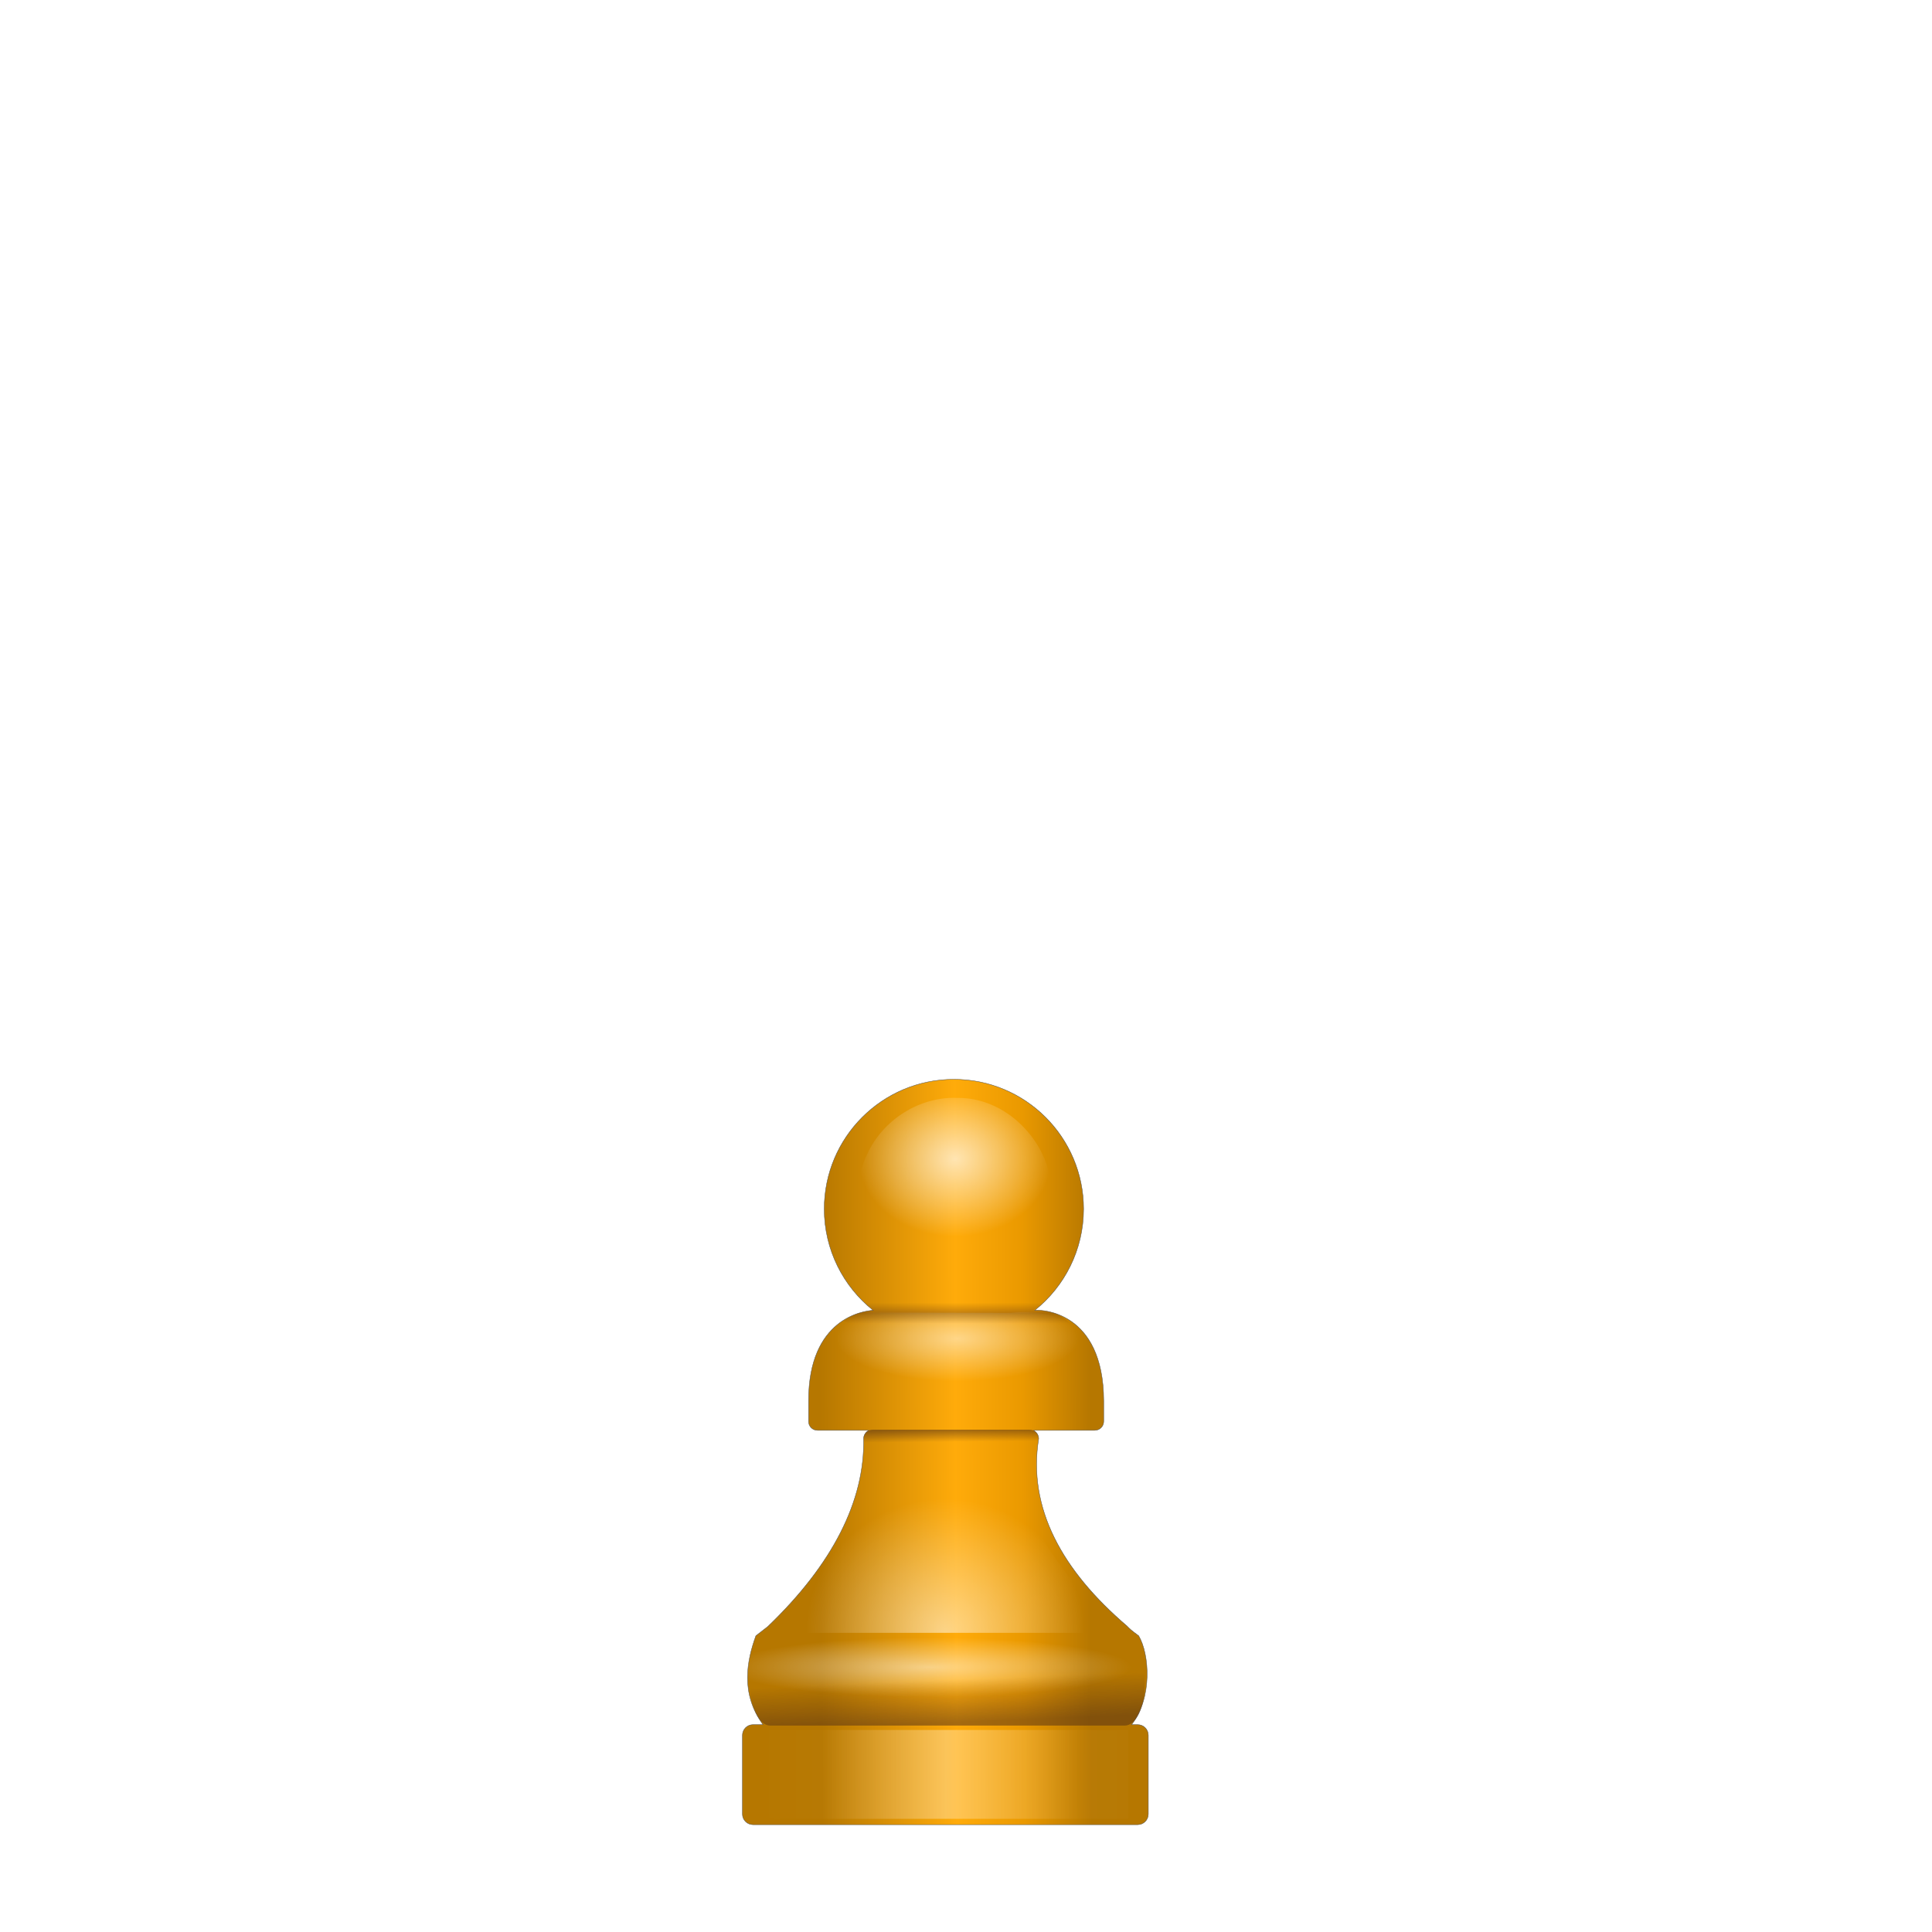
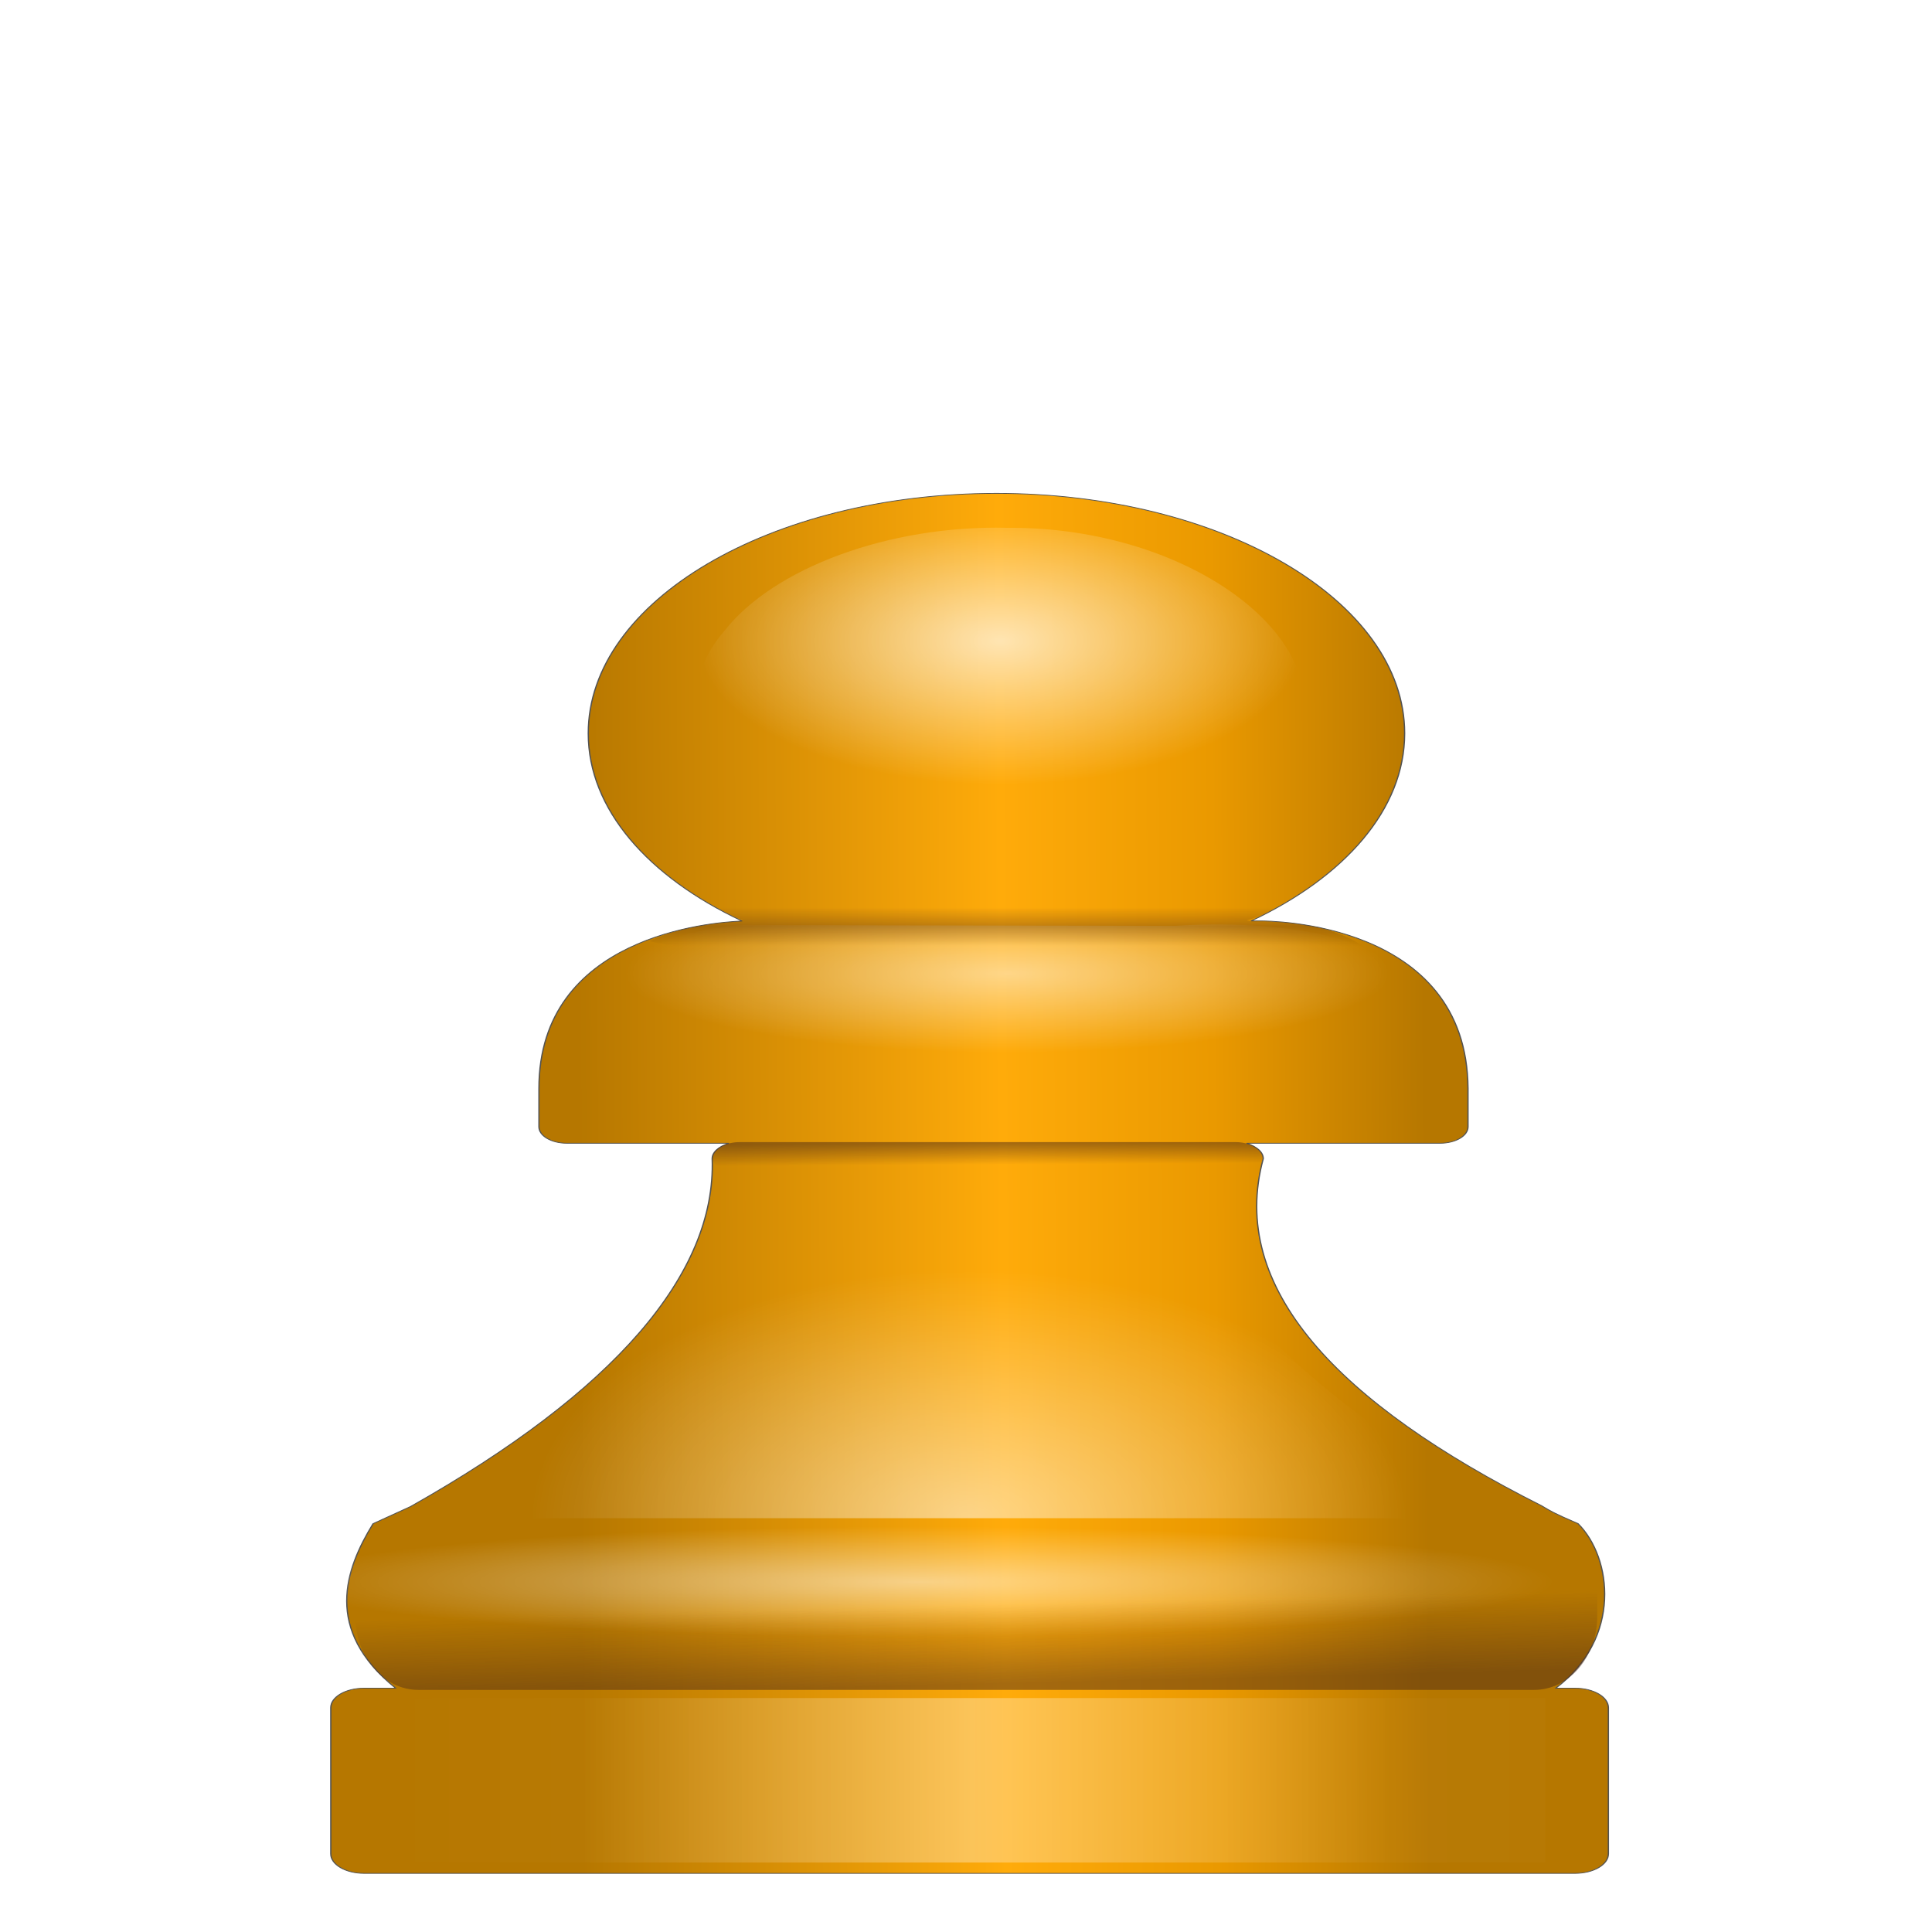
- <svg xmlns="http://www.w3.org/2000/svg" xmlns:xlink="http://www.w3.org/1999/xlink" version="1.0" width="45" height="45" id="svg3128">
+ <svg xmlns="http://www.w3.org/2000/svg" xmlns:xlink="http://www.w3.org/1999/xlink" version="1.0" width="35" height="35" id="svg3128">
  <defs id="defs3130">
    <linearGradient x1="-737.646" y1="-768.342" x2="-738.576" y2="-791.406" id="linearGradient5774" xlink:href="#linearGradient3525" gradientUnits="userSpaceOnUse" gradientTransform="matrix(1.142697,0,0,1,-508.0527,363.4624)" />
    <linearGradient x1="-737.646" y1="-768.342" x2="-738.576" y2="-791.406" id="linearGradient5777" xlink:href="#linearGradient3525" gradientUnits="userSpaceOnUse" gradientTransform="matrix(0.6886512,0,0,0.9360741,-838.8327,23.99669)" />
    <linearGradient x1="-737.646" y1="-768.342" x2="-738.576" y2="-791.406" id="linearGradient5780" xlink:href="#linearGradient3525" gradientUnits="userSpaceOnUse" gradientTransform="matrix(0.8234873,0,0,0.9627099,-739.5158,84.0206)" />
    <linearGradient x1="-443.979" y1="-730.861" x2="-443.979" y2="-711.887" id="linearGradient5783" xlink:href="#linearGradient5680" gradientUnits="userSpaceOnUse" gradientTransform="translate(-908.5234,-207.2751)" spreadMethod="pad" />
    <linearGradient x1="-737.646" y1="-768.342" x2="-738.576" y2="-791.406" id="linearGradient5786" xlink:href="#linearGradient3525" gradientUnits="userSpaceOnUse" gradientTransform="translate(-610.931,160.5527)" />
    <radialGradient cx="152.898" cy="886.255" r="66.244" fx="152.898" fy="886.255" id="radialGradient5789" xlink:href="#linearGradient4228" gradientUnits="userSpaceOnUse" gradientTransform="matrix(-1.375739,-1.1499432e-6,-1.1383924e-6,1.329109,-1134.658,-1696.952)" />
    <linearGradient x1="41.734" y1="-264.4" x2="247.516" y2="-264.4" id="linearGradient5792" xlink:href="#linearGradient3181" gradientUnits="userSpaceOnUse" gradientTransform="matrix(1.026385,0,0,1.040653,1183.472,-216.8268)" />
    <linearGradient x1="-60.187" y1="-148.752" x2="333.222" y2="-145.025" id="linearGradient5795" xlink:href="#linearGradient3181" gradientUnits="userSpaceOnUse" gradientTransform="matrix(1,0,0,1.040653,1186.917,-216.8268)" />
    <radialGradient cx="154.256" cy="25.652" r="66.244" fx="154.256" fy="25.652" id="radialGradient5799" xlink:href="#linearGradient4228" gradientUnits="userSpaceOnUse" gradientTransform="matrix(2.23632,-4.0725502e-6,3.9455668e-7,0.2964392,999.1593,-457.2543)" />
    <radialGradient cx="154.655" cy="-2310.155" r="66.244" fx="154.655" fy="-2310.155" id="radialGradient5803" xlink:href="#linearGradient4228" gradientUnits="userSpaceOnUse" gradientTransform="matrix(-0.9551359,1.0902788e-7,0,0.7708882,-1196.237,793.6642)" />
    <radialGradient cx="158.469" cy="-2139.213" r="66.244" fx="158.469" fy="-2139.213" id="radialGradient5807" xlink:href="#linearGradient4228" gradientUnits="userSpaceOnUse" gradientTransform="matrix(-1.259312,2.244742e-4,2.9884657e-4,1.679626,-1145.971,2746.085)" />
-     <radialGradient cx="177.334" cy="-418.874" r="80.203" fx="177.334" fy="-418.874" id="radialGradient5810" xlink:href="#linearGradient5582" gradientUnits="userSpaceOnUse" gradientTransform="matrix(1.396471,-6.9195386e-3,7.2457912e-4,0.1462313,1092.098,-582.1712)" />
-     <radialGradient cx="177.581" cy="-695.897" r="80.203" fx="177.581" fy="-695.897" id="radialGradient5813" xlink:href="#linearGradient5582" gradientUnits="userSpaceOnUse" gradientTransform="matrix(1.06435,-6.9195386e-3,9.5066854e-4,0.14623,1151.089,-582.1717)" />
+     <radialGradient cx="177.334" cy="-418.874" r="80.203" fx="177.334" fy="-418.874" id="radialGradient5810" xlink:href="#linearGradient5582" gradientUnits="userSpaceOnUse" gradientTransform="matrix(1.396471,-0.00691954,7.2457912e-4,0.1462313,1092.098,-582.1712)" />
+     <radialGradient cx="177.581" cy="-695.897" r="80.203" fx="177.581" fy="-695.897" id="radialGradient5813" xlink:href="#linearGradient5582" gradientUnits="userSpaceOnUse" gradientTransform="matrix(1.06435,-0.00691954,9.5066854e-4,0.14623,1151.089,-582.1717)" />
    <linearGradient id="linearGradient5582">
      <stop id="stop5584" style="stop-color:#ffffff;stop-opacity:1" offset="0" />
      <stop id="stop5586" style="stop-color:#ffffff;stop-opacity:0" offset="1" />
    </linearGradient>
-     <radialGradient cx="177.826" cy="-969.125" r="80.203" fx="177.826" fy="-969.125" id="radialGradient5816" xlink:href="#linearGradient5582" gradientUnits="userSpaceOnUse" gradientTransform="matrix(1.06435,-6.9195386e-3,9.5066854e-4,0.14623,1151.089,-582.1717)" />
+     <radialGradient cx="177.826" cy="-969.125" r="80.203" fx="177.826" fy="-969.125" id="radialGradient5816" xlink:href="#linearGradient5582" gradientUnits="userSpaceOnUse" gradientTransform="matrix(1.06435,-0.00691954,9.5066854e-4,0.14623,1151.089,-582.1717)" />
    <linearGradient x1="-1428.205" y1="-618.366" x2="-1265.642" y2="-616.707" id="linearGradient5819" xlink:href="#linearGradient5840" gradientUnits="userSpaceOnUse" />
    <linearGradient x1="-737.646" y1="-768.342" x2="-738.576" y2="-791.406" id="linearGradient3677" xlink:href="#linearGradient3525" gradientUnits="userSpaceOnUse" gradientTransform="matrix(0.6766871,0,0,0.6309049,-530.4616,-375.497)" />
    <linearGradient x1="-737.646" y1="-768.342" x2="-738.576" y2="-791.406" id="linearGradient3673" xlink:href="#linearGradient3525" gradientUnits="userSpaceOnUse" gradientTransform="matrix(0.8150688,0,0,0.8788087,-428.5065,-146.0822)" />
    <linearGradient x1="-737.646" y1="-768.342" x2="-738.576" y2="-791.406" id="linearGradient3669" xlink:href="#linearGradient3525" gradientUnits="userSpaceOnUse" gradientTransform="translate(-293.4053,-4.44997)" />
    <linearGradient x1="-737.646" y1="-768.342" x2="-738.576" y2="-791.406" id="linearGradient3665" xlink:href="#linearGradient3525" gradientUnits="userSpaceOnUse" gradientTransform="matrix(1.119512,0,0,1.051939,-206.5186,401.066)" />
    <linearGradient id="linearGradient5420">
      <stop id="stop5422" style="stop-color:#ffffff;stop-opacity:1" offset="0" />
      <stop id="stop5424" style="stop-color:#ffffff;stop-opacity:0" offset="1" />
    </linearGradient>
    <radialGradient cx="-805.836" cy="-986.423" r="25.199" fx="-805.836" fy="-986.423" id="radialGradient5790" xlink:href="#linearGradient5420" gradientUnits="userSpaceOnUse" gradientTransform="matrix(1.207347,2.0640784e-6,-1.0350872e-6,0.6995995,166.3835,-296.0836)" />
-     <radialGradient cx="-813.804" cy="-931.851" r="128.444" fx="-813.804" fy="-931.851" id="radialGradient3637" xlink:href="#linearGradient8558" gradientUnits="userSpaceOnUse" gradientTransform="matrix(-0.8986335,1.9940634e-2,3.9103012e-2,1.762193,-1722.11,590.2846)" />
+     <radialGradient cx="-813.804" cy="-931.851" r="128.444" fx="-813.804" fy="-931.851" id="radialGradient3637" xlink:href="#linearGradient8558" gradientUnits="userSpaceOnUse" gradientTransform="matrix(-0.8986335,0.01994063,0.03910301,1.762193,-1722.11,590.2846)" />
    <radialGradient cx="-820.078" cy="-748.451" r="82.007" fx="-820.078" fy="-748.451" id="radialGradient3640" xlink:href="#linearGradient3446" gradientUnits="userSpaceOnUse" gradientTransform="matrix(1.280422,-6.209337e-8,5.8586999e-7,0.1848759,2075.175,-664.9117)" />
    <radialGradient cx="-820.078" cy="-748.451" r="82.007" fx="-820.078" fy="-748.451" id="radialGradient3643" xlink:href="#linearGradient3446" gradientUnits="userSpaceOnUse" gradientTransform="matrix(1.076363,-5.2363565e-8,4.9250079e-7,0.1559065,1906.121,-729.9962)" />
    <radialGradient cx="155.569" cy="-469.582" r="66.244" fx="155.569" fy="-469.582" id="radialGradient3646" xlink:href="#linearGradient4228" gradientUnits="userSpaceOnUse" gradientTransform="matrix(1.355042,-3.6795125e-6,6.6053125e-7,0.2388394,815.6404,-771.8855)" />
    <radialGradient cx="152.898" cy="886.255" r="66.244" fx="152.898" fy="886.255" id="radialGradient3649" xlink:href="#linearGradient4228" gradientUnits="userSpaceOnUse" gradientTransform="matrix(-1.375739,-3.2714855e-6,-1.1383924e-6,3.781195,-817.5441,-3872.459)" />
    <linearGradient x1="41.734" y1="-264.4" x2="247.516" y2="-264.4" id="linearGradient3652" xlink:href="#linearGradient3181" gradientUnits="userSpaceOnUse" gradientTransform="matrix(1.026385,0,0,1.040653,866.3579,-219.16)" />
    <linearGradient x1="-60.187" y1="-148.752" x2="333.222" y2="-145.025" id="linearGradient3655" xlink:href="#linearGradient3181" gradientUnits="userSpaceOnUse" gradientTransform="matrix(1,0,0,1.040653,869.8025,-219.16)" />
    <radialGradient cx="154.256" cy="25.652" r="66.244" fx="154.256" fy="25.652" id="radialGradient3658" xlink:href="#linearGradient4228" gradientUnits="userSpaceOnUse" gradientTransform="matrix(2.23632,-4.0725502e-6,3.9455668e-7,0.2964392,682.0453,-459.5875)" />
    <linearGradient x1="-1107.805" y1="-788.849" x2="-946.494" y2="-790.222" id="linearGradient3661" xlink:href="#linearGradient5840" gradientUnits="userSpaceOnUse" />
    <linearGradient x1="-737.646" y1="-768.342" x2="-738.576" y2="-791.406" id="linearGradient11985" xlink:href="#linearGradient3525" gradientUnits="userSpaceOnUse" gradientTransform="matrix(1.126243,0,0,1,91.70154,364.2942)" />
    <linearGradient x1="-737.646" y1="-768.342" x2="-738.576" y2="-791.406" id="linearGradient11983" xlink:href="#linearGradient3525" gradientUnits="userSpaceOnUse" gradientTransform="matrix(0.6843937,0,0,0.9031811,-231.637,-160.8275)" />
    <linearGradient id="linearGradient5496">
      <stop id="stop5498" style="stop-color:#ffffff;stop-opacity:1" offset="0" />
      <stop id="stop5500" style="stop-color:#ffffff;stop-opacity:0" offset="1" />
    </linearGradient>
-     <radialGradient cx="-822.109" cy="-1076.481" r="62.19" fx="-822.109" fy="-1076.481" id="radialGradient11981" xlink:href="#linearGradient5496" gradientUnits="userSpaceOnUse" gradientTransform="matrix(-2.0654343e-2,1.568903,1.055561,1.3896287e-2,387.7352,153.8451)" />
-     <radialGradient cx="-813.804" cy="-931.851" r="128.444" fx="-813.804" fy="-931.851" id="radialGradient11979" xlink:href="#linearGradient8558" gradientUnits="userSpaceOnUse" gradientTransform="matrix(-0.8986335,1.9940634e-2,3.9103012e-2,1.762193,-1429.023,594.5518)" />
+     <radialGradient cx="-822.109" cy="-1076.481" r="62.19" fx="-822.109" fy="-1076.481" id="radialGradient11981" xlink:href="#linearGradient5496" gradientUnits="userSpaceOnUse" gradientTransform="matrix(-0.02065434,1.568903,1.055561,0.01389629,387.7352,153.8451)" />
+     <radialGradient cx="-813.804" cy="-931.851" r="128.444" fx="-813.804" fy="-931.851" id="radialGradient11979" xlink:href="#linearGradient8558" gradientUnits="userSpaceOnUse" gradientTransform="matrix(-0.8986335,0.01994063,0.03910301,1.762193,-1429.023,594.5518)" />
    <radialGradient cx="-820.078" cy="-748.451" r="82.007" fx="-820.078" fy="-748.451" id="radialGradient11977" xlink:href="#linearGradient3446" gradientUnits="userSpaceOnUse" gradientTransform="matrix(1.280422,-6.209337e-8,5.8586999e-7,0.1848759,1782.088,-660.6446)" />
    <linearGradient x1="-737.646" y1="-768.342" x2="-738.576" y2="-791.406" id="linearGradient11975" xlink:href="#linearGradient3525" gradientUnits="userSpaceOnUse" gradientTransform="matrix(0.8254883,0,0,0.9354541,-127.4648,-96.36177)" />
    <linearGradient id="linearGradient3446">
      <stop id="stop3448" style="stop-color:#ffffff;stop-opacity:1" offset="0" />
      <stop id="stop3450" style="stop-color:#ffffff;stop-opacity:0" offset="1" />
    </linearGradient>
    <radialGradient cx="-820.078" cy="-748.451" r="82.007" fx="-820.078" fy="-748.451" id="radialGradient11973" xlink:href="#linearGradient3446" gradientUnits="userSpaceOnUse" gradientTransform="matrix(1.076363,-5.2363565e-8,4.9250079e-7,0.1559065,1613.035,-725.7291)" />
    <radialGradient cx="155.569" cy="-469.582" r="66.244" fx="155.569" fy="-469.582" id="radialGradient11971" xlink:href="#linearGradient4228" gradientUnits="userSpaceOnUse" gradientTransform="matrix(1.355042,-3.6795125e-6,6.6053125e-7,0.2388394,522.554,-767.6184)" />
    <radialGradient cx="152.898" cy="886.255" r="66.244" fx="152.898" fy="886.255" id="radialGradient11969" xlink:href="#linearGradient4228" gradientUnits="userSpaceOnUse" gradientTransform="matrix(-1.375739,-3.2714855e-6,-1.1383924e-6,3.781195,-524.4577,-3868.192)" />
    <linearGradient x1="41.734" y1="-264.4" x2="247.516" y2="-264.4" id="linearGradient11967" xlink:href="#linearGradient3181" gradientUnits="userSpaceOnUse" gradientTransform="matrix(1.026385,0,0,1.040653,573.2715,-214.8929)" />
    <linearGradient x1="-60.187" y1="-148.752" x2="333.222" y2="-145.025" id="linearGradient11965" xlink:href="#linearGradient3181" gradientUnits="userSpaceOnUse" gradientTransform="matrix(1,0,0,1.040653,576.716,-214.8929)" />
    <radialGradient cx="154.256" cy="25.652" r="66.244" fx="154.256" fy="25.652" id="radialGradient11963" xlink:href="#linearGradient4228" gradientUnits="userSpaceOnUse" gradientTransform="matrix(2.23632,-4.0725502e-6,3.9455668e-7,0.2964392,388.9589,-455.3204)" />
    <linearGradient x1="-737.646" y1="-768.342" x2="-738.576" y2="-791.406" id="linearGradient11961" xlink:href="#linearGradient3525" gradientUnits="userSpaceOnUse" />
    <linearGradient x1="-813.761" y1="-772.046" x2="-652.45" y2="-777.62" id="linearGradient11959" xlink:href="#linearGradient5840" gradientUnits="userSpaceOnUse" />
    <linearGradient x1="-737.646" y1="-768.342" x2="-738.576" y2="-791.406" id="linearGradient5871" xlink:href="#linearGradient3525" gradientUnits="userSpaceOnUse" gradientTransform="matrix(0.901854,0,0,0.571795,-970.9339,39.0324)" />
    <linearGradient x1="-737.646" y1="-768.342" x2="-738.576" y2="-791.406" id="linearGradient5874" xlink:href="#linearGradient3525" gradientUnits="userSpaceOnUse" gradientTransform="matrix(0.5213584,0,0,0.571795,-1253.373,-176.4262)" />
    <linearGradient x1="-737.646" y1="-768.342" x2="-738.576" y2="-791.406" id="linearGradient5877" xlink:href="#linearGradient3525" gradientUnits="userSpaceOnUse" gradientTransform="matrix(0.7095268,0,0,1,-1113.754,118.2257)" />
    <linearGradient x1="-443.979" y1="-728.637" x2="-443.979" y2="-717.446" id="linearGradient5880" xlink:href="#linearGradient5680" gradientUnits="userSpaceOnUse" gradientTransform="matrix(1.644865,0,0,1,-914.4795,15.8421)" spreadMethod="pad" />
    <linearGradient x1="41.734" y1="-264.4" x2="247.516" y2="-264.4" id="linearGradient5883" xlink:href="#linearGradient3181" gradientUnits="userSpaceOnUse" gradientTransform="matrix(0.8684956,0,0,1.876428,1494.303,-268.1801)" />
-     <radialGradient cx="-289.323" cy="-423.346" r="99.436" fx="-289.323" fy="-423.346" id="radialGradient5886" xlink:href="#linearGradient8558" gradientUnits="userSpaceOnUse" gradientTransform="matrix(0.5378467,-4.7434514e-3,7.0968356e-4,0.1289604,1790.469,-586.8958)" />
-     <radialGradient cx="-289.323" cy="-423.346" r="99.436" fx="-289.323" fy="-423.346" id="radialGradient5889" xlink:href="#linearGradient8558" gradientUnits="userSpaceOnUse" gradientTransform="matrix(0.7480353,-7.2990757e-3,9.8702541e-4,0.1984403,1850.458,-606.3298)" />
+     <radialGradient cx="-289.323" cy="-423.346" r="99.436" fx="-289.323" fy="-423.346" id="radialGradient5886" xlink:href="#linearGradient8558" gradientUnits="userSpaceOnUse" gradientTransform="matrix(0.5378467,-0.00474345,7.0968356e-4,0.1289604,1790.469,-586.8958)" />
+     <radialGradient cx="-289.323" cy="-423.346" r="99.436" fx="-289.323" fy="-423.346" id="radialGradient5889" xlink:href="#linearGradient8558" gradientUnits="userSpaceOnUse" gradientTransform="matrix(0.7480353,-0.00729908,9.8702541e-4,0.1984403,1850.458,-606.3298)" />
    <linearGradient id="linearGradient8558">
      <stop id="stop8560" style="stop-color:#ffffff;stop-opacity:1" offset="0" />
      <stop id="stop8562" style="stop-color:#ffffff;stop-opacity:0" offset="1" />
    </linearGradient>
-     <radialGradient cx="-289.323" cy="-423.346" r="99.436" fx="-289.323" fy="-423.346" id="radialGradient5892" xlink:href="#linearGradient8558" gradientUnits="userSpaceOnUse" gradientTransform="matrix(1.04715,-5.311368e-3,1.3817042e-3,0.1444004,1936.594,-376.269)" />
+     <radialGradient cx="-289.323" cy="-423.346" r="99.436" fx="-289.323" fy="-423.346" id="radialGradient5892" xlink:href="#linearGradient8558" gradientUnits="userSpaceOnUse" gradientTransform="matrix(1.04715,-0.00531137,0.0013817,0.1444004,1936.594,-376.269)" />
    <radialGradient cx="152.898" cy="886.255" r="66.244" fx="152.898" fy="886.255" id="radialGradient5895" xlink:href="#linearGradient4228" gradientUnits="userSpaceOnUse" gradientTransform="matrix(-1.456268,-2.164374e-6,-1.8315257e-6,2.252527,-1410.052,-2450.133)" />
    <linearGradient x1="41.734" y1="-264.4" x2="247.516" y2="-264.4" id="linearGradient5898" xlink:href="#linearGradient3181" gradientUnits="userSpaceOnUse" gradientTransform="matrix(1.148526,0,0,1.053263,1451.092,-92.78182)" />
    <linearGradient x1="-1702.272" y1="-622.191" x2="-1568.028" y2="-623.783" id="linearGradient5901" xlink:href="#linearGradient5840" gradientUnits="userSpaceOnUse" />
    <linearGradient id="linearGradient9854">
      <stop id="stop9856" style="stop-color:#7c5000;stop-opacity:0.698" offset="0" />
      <stop id="stop9858" style="stop-color:#9e6700;stop-opacity:0" offset="1" />
    </linearGradient>
    <linearGradient x1="-1991.317" y1="-665.365" x2="-1921.168" y2="-669.299" id="linearGradient12101" xlink:href="#linearGradient9854" gradientUnits="userSpaceOnUse" gradientTransform="translate(14.07862,5.528165)" />
-     <radialGradient cx="-1890.621" cy="-704.36" r="37.579" fx="-1890.621" fy="-704.36" id="radialGradient12104" xlink:href="#linearGradient5946" gradientUnits="userSpaceOnUse" gradientTransform="matrix(2.125536,0.1743785,-4.8309293e-2,0.588852,2105.968,46.97171)" />
+     <radialGradient cx="-1890.621" cy="-704.36" r="37.579" fx="-1890.621" fy="-704.36" id="radialGradient12104" xlink:href="#linearGradient5946" gradientUnits="userSpaceOnUse" gradientTransform="matrix(2.125536,0.1743785,-0.04830929,0.588852,2105.968,46.97171)" />
    <linearGradient id="linearGradient5946">
      <stop id="stop5952" style="stop-color:#c37f00;stop-opacity:0.698" offset="0" />
      <stop id="stop5954" style="stop-color:#9e6700;stop-opacity:0" offset="1" />
    </linearGradient>
    <radialGradient cx="-1817.361" cy="-512.957" r="38.487" fx="-1817.361" fy="-512.957" id="radialGradient12107" xlink:href="#linearGradient5946" gradientUnits="userSpaceOnUse" gradientTransform="matrix(0.6848221,0.4325177,-0.6351351,1.005634,-892.9723,799.2815)" />
    <linearGradient x1="-737.646" y1="-768.342" x2="-738.576" y2="-791.406" id="linearGradient12110" xlink:href="#linearGradient3525" gradientUnits="userSpaceOnUse" gradientTransform="matrix(0.9675805,0,0,1,-1172.331,378.9221)" />
    <radialGradient cx="-388.359" cy="-695.49" r="25.15" fx="-388.359" fy="-695.49" id="radialGradient12113" xlink:href="#linearGradient10876" gradientUnits="userSpaceOnUse" gradientTransform="matrix(-2.06171,-2.466233,-0.9267371,1.464039,-3265.262,-538.5127)" />
    <radialGradient cx="-388.359" cy="-695.49" r="25.15" fx="-388.359" fy="-695.49" id="radialGradient12116" xlink:href="#linearGradient10876" gradientUnits="userSpaceOnUse" gradientTransform="matrix(-2.127775,-0.7659825,-0.19245,1.182872,-2867.193,-223.0554)" />
    <radialGradient cx="-310.313" cy="-467.071" r="85.877" fx="-310.313" fy="-467.071" id="radialGradient12119" xlink:href="#linearGradient4228" gradientUnits="userSpaceOnUse" gradientTransform="matrix(-0.4162423,-2.159265,-0.8154007,0.2527145,-2387.886,-1004.893)" />
    <linearGradient id="linearGradient10876">
      <stop id="stop10878" style="stop-color:#ffffff;stop-opacity:1" offset="0" />
      <stop id="stop10880" style="stop-color:#ffffff;stop-opacity:0" offset="1" />
    </linearGradient>
-     <radialGradient cx="-395.669" cy="-702.503" r="25.15" fx="-395.669" fy="-702.503" id="radialGradient12122" xlink:href="#linearGradient10876" gradientUnits="userSpaceOnUse" gradientTransform="matrix(-0.8792228,5.0911946e-3,-9.3106379e-3,0.3022382,-2155.131,-505.9624)" />
-     <radialGradient cx="-334.302" cy="-764.838" r="94.433" fx="-334.302" fy="-764.838" id="radialGradient12125" xlink:href="#linearGradient4228" gradientUnits="userSpaceOnUse" gradientTransform="matrix(-1.490001,-0.2147937,-2.9131883e-2,0.1970226,-2378.05,-697.7724)" />
+     <radialGradient cx="-395.669" cy="-702.503" r="25.15" fx="-395.669" fy="-702.503" id="radialGradient12122" xlink:href="#linearGradient10876" gradientUnits="userSpaceOnUse" gradientTransform="matrix(-0.8792228,0.00509119,-0.00931064,0.3022382,-2155.131,-505.9624)" />
+     <radialGradient cx="-334.302" cy="-764.838" r="94.433" fx="-334.302" fy="-764.838" id="radialGradient12125" xlink:href="#linearGradient4228" gradientUnits="userSpaceOnUse" gradientTransform="matrix(-1.490001,-0.2147937,-0.02913188,0.1970226,-2378.05,-697.7724)" />
    <linearGradient x1="-60.187" y1="-148.752" x2="333.222" y2="-145.025" id="linearGradient12128" xlink:href="#linearGradient3181" gradientUnits="userSpaceOnUse" gradientTransform="matrix(0.8289305,0,0,0.8363793,1750.709,-237.9766)" />
-     <radialGradient cx="380.796" cy="-195.182" r="66.244" fx="380.796" fy="-195.182" id="radialGradient12131" xlink:href="#linearGradient4228" gradientUnits="userSpaceOnUse" gradientTransform="matrix(2.096371,3.562401e-3,-1.1799847e-3,0.321934,1084.624,-371.0464)" />
+     <radialGradient cx="380.796" cy="-195.182" r="66.244" fx="380.796" fy="-195.182" id="radialGradient12131" xlink:href="#linearGradient4228" gradientUnits="userSpaceOnUse" gradientTransform="matrix(2.096371,0.0035624,-0.00117998,0.321934,1084.624,-371.0464)" />
    <linearGradient x1="-1982.307" y1="-606.728" x2="-1776.891" y2="-617.825" id="linearGradient12134" xlink:href="#linearGradient5840" gradientUnits="userSpaceOnUse" gradientTransform="translate(13.76493,4.740795)" />
    <linearGradient x1="-736.053" y1="-927.183" x2="-735.891" y2="-916.986" id="linearGradient12055" xlink:href="#linearGradient3525" gradientUnits="userSpaceOnUse" gradientTransform="matrix(0.9577117,0,0,0.5510574,-1436.858,-15.97734)" />
    <linearGradient id="linearGradient3525">
      <stop id="stop3527" style="stop-color:#502d16;stop-opacity:1" offset="0" />
      <stop id="stop3529" style="stop-color:#502d16;stop-opacity:0" offset="1" />
    </linearGradient>
    <linearGradient x1="-737.646" y1="-768.342" x2="-738.576" y2="-791.406" id="linearGradient12030" xlink:href="#linearGradient3525" gradientUnits="userSpaceOnUse" gradientTransform="matrix(0.9046787,0,0,0.9025273,-1474.872,309.877)" />
    <linearGradient id="linearGradient5680">
      <stop id="stop5682" style="stop-color:#502d16;stop-opacity:0" offset="0" />
      <stop id="stop5686" style="stop-color:#502d16;stop-opacity:0.498" offset="0.5" />
      <stop id="stop5684" style="stop-color:#502d16;stop-opacity:0" offset="1" />
    </linearGradient>
    <linearGradient x1="-443.979" y1="-730.861" x2="-443.979" y2="-711.887" id="linearGradient12033" xlink:href="#linearGradient5680" gradientUnits="userSpaceOnUse" gradientTransform="matrix(1,0,0,0.5379167,-1699.446,-196.4223)" spreadMethod="pad" />
    <radialGradient cx="154.256" cy="25.652" r="66.244" fx="154.256" fy="25.652" id="radialGradient12036" xlink:href="#linearGradient4228" gradientUnits="userSpaceOnUse" gradientTransform="matrix(1.997649,-4.0725502e-6,3.5244767e-7,0.2964392,1838.549,-418.3847)" />
    <radialGradient cx="154.655" cy="-2310.155" r="66.244" fx="154.655" fy="-2310.155" id="radialGradient12039" xlink:href="#linearGradient4228" gradientUnits="userSpaceOnUse" gradientTransform="matrix(-0.9551359,1.0902788e-7,0,0.7708882,-1986.266,1120.764)" />
    <radialGradient cx="-582.549" cy="-495.996" r="65.009" fx="-582.549" fy="-495.996" id="radialGradient12042" xlink:href="#linearGradient4228" gradientUnits="userSpaceOnUse" gradientTransform="matrix(-1.222056,-4.1308823e-7,-1.4469882e-7,0.4314167,-2844.806,-357.9894)" />
    <linearGradient id="linearGradient4228">
      <stop id="stop4230" style="stop-color:#ffffff;stop-opacity:1" offset="0" />
      <stop id="stop3161" style="stop-color:#ffffff;stop-opacity:0" offset="0.747" />
      <stop id="stop4232" style="stop-color:#ffffff;stop-opacity:0" offset="1" />
    </linearGradient>
    <radialGradient cx="152.898" cy="886.255" r="66.244" fx="152.898" fy="886.255" id="radialGradient12045" xlink:href="#linearGradient4228" gradientUnits="userSpaceOnUse" gradientTransform="matrix(-1.375739,-1.1499432e-6,-1.1383924e-6,1.329109,-1928.526,-1605.592)" />
    <linearGradient id="linearGradient3181">
      <stop id="stop3183" style="stop-color:#ffffff;stop-opacity:0" offset="0" />
      <stop id="stop3189" style="stop-color:#ffffff;stop-opacity:0.069" offset="0.267" />
      <stop id="stop3185" style="stop-color:#ffffff;stop-opacity:0.866" offset="0.57" />
      <stop id="stop3191" style="stop-color:#ffffff;stop-opacity:0.045" offset="0.856" />
      <stop id="stop3187" style="stop-color:#ffffff;stop-opacity:0" offset="1" />
    </linearGradient>
    <linearGradient x1="41.734" y1="-264.4" x2="247.516" y2="-264.4" id="linearGradient12048" xlink:href="#linearGradient3181" gradientUnits="userSpaceOnUse" gradientTransform="matrix(1.026385,0,0,0.834419,1975.1,-137.6011)" />
    <linearGradient id="linearGradient5840">
      <stop id="stop5842" style="stop-color:#b67700;stop-opacity:1" offset="0" />
      <stop id="stop5846" style="stop-color:#ffab0a;stop-opacity:1" offset="0.5" />
      <stop id="stop3521" style="stop-color:#ea9900;stop-opacity:1" offset="0.75" />
      <stop id="stop5844" style="stop-color:#b67700;stop-opacity:1" offset="1" />
    </linearGradient>
    <linearGradient x1="-2199.86" y1="-535.625" x2="-2067.669" y2="-536.11" id="linearGradient12051" xlink:href="#linearGradient5840" gradientUnits="userSpaceOnUse" gradientTransform="translate(0,0.8987752)" />
  </defs>
-   <g id="layer1">
-     <g transform="matrix(4.7482665e-2,0,0,4.7482665e-2,123.5736,58.3386)" id="g12057">
-       <path d="M -2134.588,-699.191 C -2099.47,-699.191 -2070.963,-670.716 -2070.963,-635.597 C -2070.963,-615.501 -2080.304,-597.572 -2094.87,-585.91 L -2093.463,-585.91 C -2092.033,-585.91 -2061.255,-585.803 -2061.088,-541.503 L -2061.088,-531.378 C -2061.088,-528.948 -2063.033,-527.003 -2065.463,-527.003 L -2095.588,-527.003 C -2094.04,-526.18 -2092.995,-524.677 -2092.995,-522.91 C -2098.492,-488.799 -2081.499,-458.226 -2049.637,-430.981 C -2048.191,-429.53 -2047.939,-429.161 -2043.932,-426.222 C -2038.638,-417.202 -2037.088,-395.905 -2047.401,-382.628 L -2044.401,-382.628 C -2041.528,-382.628 -2039.213,-380.314 -2039.213,-377.441 L -2039.213,-338.753 C -2039.213,-335.881 -2041.528,-333.566 -2044.401,-333.566 L -2233.12,-333.566 C -2235.992,-333.566 -2238.307,-335.881 -2238.307,-338.753 L -2238.307,-377.441 C -2238.307,-380.314 -2235.992,-382.628 -2233.12,-382.628 L -2228.213,-382.628 C -2239.487,-398.121 -2236.057,-414.167 -2231.713,-426.222 L -2225.861,-430.766 C -2194.074,-461.265 -2178.25,-492.411 -2178.87,-522.91 C -2178.87,-524.677 -2177.824,-526.18 -2176.276,-527.003 L -2201.495,-527.003 C -2203.925,-527.003 -2205.87,-528.948 -2205.87,-531.378 L -2205.87,-541.503 C -2205.87,-581.969 -2179.072,-585.575 -2174.213,-585.878 C -2188.809,-597.539 -2198.182,-615.476 -2198.182,-635.597 C -2198.182,-670.716 -2169.707,-699.191 -2134.588,-699.191 z" id="path5642" style="fill:url(#linearGradient12051);fill-opacity:1;fill-rule:nonzero;stroke:#525252;stroke-width:0.199;stroke-linecap:butt;stroke-linejoin:miter;marker:none;marker-start:none;marker-mid:none;marker-end:none;stroke-miterlimit:4;stroke-dasharray:none;stroke-dashoffset:0;stroke-opacity:1;visibility:visible;display:inline;overflow:visible;enable-background:accumulate" />
-       <rect width="180.076" height="43.577" ry="0" x="2049.07" y="-380.01" transform="scale(-1,1)" id="rect5644" style="opacity:0.376;fill:url(#linearGradient12048);fill-opacity:1;fill-rule:nonzero;stroke:none;stroke-width:0.662;stroke-linecap:butt;stroke-linejoin:miter;marker:none;marker-start:none;marker-mid:none;marker-end:none;stroke-miterlimit:4;stroke-dasharray:none;stroke-dashoffset:0;stroke-opacity:1;visibility:visible;display:inline;overflow:visible;enable-background:accumulate" />
-       <path d="M -2098.345,-515.679 L -2172.789,-521.33 C -2169.65,-480.737 -2229.502,-431.128 -2230.009,-427.663 L -2052.356,-427.663 C -2101.503,-473.037 -2107.854,-510.202 -2098.345,-515.679 z" id="path5646" style="opacity:0.515;fill:url(#radialGradient12045);fill-opacity:1;fill-rule:nonzero;stroke:none;stroke-width:0.662;stroke-linecap:butt;stroke-linejoin:miter;marker:none;marker-start:none;marker-mid:none;marker-end:none;stroke-miterlimit:4;stroke-dasharray:none;stroke-dashoffset:0;stroke-opacity:1;visibility:visible;display:inline;overflow:visible;enable-background:accumulate" />
-       <path d="M -2106.701,-584.603 L -2174.483,-584.791 C -2177.155,-584.791 -2197.908,-579.21 -2197.908,-564.949 C -2197.908,-550.687 -2190.009,-541.735 -2175.748,-541.735 L -2092.699,-541.524 C -2078.438,-541.524 -2065.652,-551.476 -2068.221,-564.949 C -2071.591,-582.626 -2092.018,-586.289 -2106.701,-584.603 z" id="path5648" style="opacity:0.515;fill:url(#radialGradient12042);fill-opacity:1;fill-rule:nonzero;stroke:none;stroke-width:0.662;stroke-linecap:butt;stroke-linejoin:miter;marker:none;marker-start:none;marker-mid:none;marker-end:none;stroke-miterlimit:4;stroke-dashoffset:0;stroke-opacity:1;visibility:visible;display:inline;overflow:visible;enable-background:accumulate" />
-       <path d="M -2132.876,-690.062 C -2104.056,-690.46 -2080.215,-659.534 -2087.97,-631.75 C -2093.516,-605.668 -2124.374,-588.4 -2149.47,-597.968 C -2175.014,-606.113 -2189.323,-638.671 -2176.97,-662.75 C -2169.33,-679.378 -2151.29,-690.849 -2132.876,-690.062 z" id="path5650" style="opacity:0.685;fill:url(#radialGradient12039);fill-opacity:1;fill-rule:nonzero;stroke:none;stroke-width:0.662;stroke-linecap:butt;stroke-linejoin:miter;marker:none;marker-start:none;marker-mid:none;marker-end:none;stroke-miterlimit:4;stroke-dasharray:none;stroke-dashoffset:0;stroke-opacity:1;visibility:visible;display:inline;overflow:visible;enable-background:accumulate" />
-       <rect width="209.65" height="54.121" ry="27.061" x="2041.873" y="-437.842" transform="scale(-1,1)" id="rect5652" style="opacity:0.515;fill:url(#radialGradient12036);fill-opacity:1;fill-rule:nonzero;stroke:none;stroke-width:0.662;stroke-linecap:butt;stroke-linejoin:miter;marker:none;marker-start:none;marker-mid:none;marker-end:none;stroke-miterlimit:4;stroke-dasharray:none;stroke-dashoffset:0;stroke-opacity:1;visibility:visible;display:inline;overflow:visible;enable-background:accumulate" />
-       <path d="M -2158.766,-593.761 C -2167.674,-593.761 -2175.547,-593.693 -2180.641,-591.967 C -2178.753,-590.244 -2176.551,-587.594 -2174.079,-586.113 C -2177.154,-585.181 -2182.521,-585.342 -2188.643,-580.577 C -2183.926,-578.267 -2169.355,-577.355 -2158.766,-577.355 L -2110.922,-577.355 C -2102.147,-577.355 -2081.716,-576.498 -2076.615,-578.18 C -2083.142,-586.816 -2092.857,-585.446 -2095.556,-586.027 C -2092.041,-587.846 -2091.082,-589.67 -2088.616,-591.956 C -2093.537,-594.048 -2100.945,-593.761 -2110.922,-593.761 L -2158.766,-593.761 z" id="path10859" style="opacity:0.678;fill:url(#linearGradient12033);fill-opacity:1;fill-rule:nonzero;stroke:none;stroke-width:3.199;stroke-linecap:butt;stroke-linejoin:miter;marker:none;marker-start:none;marker-mid:none;marker-end:none;stroke-miterlimit:4;stroke-dasharray:none;stroke-dashoffset:0;stroke-opacity:1;visibility:visible;display:inline;overflow:visible;enable-background:accumulate" />
-       <rect width="193.552" height="44.43" rx="9.825" ry="19.561" x="-2234.492" y="-426.604" id="rect11913" style="opacity:0.515;fill:url(#linearGradient12030);fill-opacity:1;fill-rule:nonzero;stroke:none;stroke-width:3.199;stroke-linecap:butt;stroke-linejoin:miter;marker:none;marker-start:none;marker-mid:none;marker-end:none;stroke-miterlimit:4;stroke-dasharray:none;stroke-dashoffset:0;stroke-opacity:1;visibility:visible;display:inline;overflow:visible;enable-background:accumulate" />
-       <rect width="85.735" height="8.319" rx="4.299" ry="8.319" x="-2178.824" y="-527.311" id="rect12053" style="opacity:0.515;fill:url(#linearGradient12055);fill-opacity:1;fill-rule:nonzero;stroke:none;stroke-width:3.199;stroke-linecap:butt;stroke-linejoin:miter;marker:none;marker-start:none;marker-mid:none;marker-end:none;stroke-miterlimit:4;stroke-dasharray:none;stroke-dashoffset:0;stroke-opacity:1;visibility:visible;display:inline;overflow:visible;enable-background:accumulate" />
+   <g id="layer1" transform="matrix(2.44824,0,0,1.44,-36.34435,-27.2625)">
+     <g transform="matrix(0.04748267,0,0,0.04748267,123.5736,58.3386)" id="g12057">
+       <path d="m -2134.588,-699.191 c 35.119,0 63.625,28.475 63.625,63.594 0,20.096 -9.341,38.026 -23.906,49.688 l 1.406,0 c 1.43,0 32.208,0.106 32.375,44.406 l 0,10.125 c 0,2.431 -1.944,4.375 -4.375,4.375 l -30.125,0 c 1.548,0.823 2.594,2.326 2.594,4.094 -5.497,34.111 11.495,64.684 43.358,91.929 1.445,1.451 1.698,1.82 5.705,4.759 5.294,9.02 6.844,30.317 -3.469,43.594 l 3,0 c 2.873,0 5.188,2.315 5.188,5.188 l 0,38.688 c 0,2.873 -2.315,5.188 -5.188,5.188 l -188.719,0 c -2.873,0 -5.188,-2.315 -5.188,-5.188 l 0,-38.688 c 0,-2.873 2.315,-5.188 5.188,-5.188 l 4.906,0 c -11.274,-15.493 -7.844,-31.539 -3.5,-43.594 l 5.852,-4.544 c 31.787,-30.498 47.611,-61.645 46.992,-92.143 0,-1.768 1.045,-3.271 2.594,-4.094 l -25.219,0 c -2.431,0 -4.375,-1.944 -4.375,-4.375 l 0,-10.125 c 0,-40.465 26.798,-44.072 31.656,-44.375 -14.596,-11.661 -23.969,-29.598 -23.969,-49.719 0,-35.119 28.475,-63.594 63.594,-63.594 z" id="path5642" style="fill:url(#linearGradient12051);fill-opacity:1;fill-rule:nonzero;stroke:#525252;stroke-width:0.199;stroke-linecap:butt;stroke-linejoin:miter;stroke-miterlimit:4;stroke-opacity:1;stroke-dasharray:none;stroke-dashoffset:0;marker:none;visibility:visible;display:inline;overflow:visible;enable-background:accumulate" />
+       <rect width="180.076" height="43.577" ry="0" x="2049.07" y="-380.01" transform="scale(-1,1)" id="rect5644" style="opacity:0.376;fill:url(#linearGradient12048);fill-opacity:1;fill-rule:nonzero;stroke:none;stroke-width:0.662;marker:none;visibility:visible;display:inline;overflow:visible;enable-background:accumulate" />
+       <path d="m -2098.345,-515.679 -74.444,-5.651 c 3.139,40.593 -56.713,90.202 -57.22,93.667 l 177.654,0 c -49.148,-45.374 -55.498,-82.539 -45.989,-88.016 z" id="path5646" style="opacity:0.515;fill:url(#radialGradient12045);fill-opacity:1;fill-rule:nonzero;stroke:none;stroke-width:0.662;marker:none;visibility:visible;display:inline;overflow:visible;enable-background:accumulate" />
+       <path d="m -2106.701,-584.603 -67.783,-0.187 c -2.671,0 -23.424,5.581 -23.424,19.842 0,14.261 7.899,23.214 22.16,23.214 l 83.049,0.211 c 14.261,0 27.047,-9.951 24.478,-23.424 -3.37,-17.677 -23.797,-21.341 -38.48,-19.655 z" id="path5648" style="opacity:0.515;fill:url(#radialGradient12042);fill-opacity:1;fill-rule:nonzero;stroke:none;stroke-width:0.662;marker:none;visibility:visible;display:inline;overflow:visible;enable-background:accumulate" />
+       <path d="m -2132.876,-690.062 c 28.82,-0.398 52.662,30.528 44.906,58.312 -5.546,26.082 -36.404,43.35 -61.5,33.781 -25.544,-8.145 -39.853,-40.702 -27.5,-64.781 7.64,-16.628 25.68,-28.099 44.094,-27.312 z" id="path5650" style="opacity:0.685;fill:url(#radialGradient12039);fill-opacity:1;fill-rule:nonzero;stroke:none;stroke-width:0.662;marker:none;visibility:visible;display:inline;overflow:visible;enable-background:accumulate" />
+       <rect width="209.65" height="54.121" ry="27.061" x="2041.873" y="-437.842" transform="scale(-1,1)" id="rect5652" style="opacity:0.515;fill:url(#radialGradient12036);fill-opacity:1;fill-rule:nonzero;stroke:none;stroke-width:0.662;marker:none;visibility:visible;display:inline;overflow:visible;enable-background:accumulate" />
+       <path d="m -2158.766,-593.761 c -8.908,0 -16.781,0.068 -21.875,1.794 1.889,1.724 4.09,4.373 6.562,5.855 -3.076,0.932 -8.442,0.771 -14.565,5.536 4.717,2.31 19.288,3.222 29.877,3.222 l 47.844,0 c 8.775,0 29.206,0.857 34.307,-0.825 -6.526,-8.636 -16.241,-7.266 -18.941,-7.847 3.515,-1.819 4.473,-3.643 6.94,-5.929 -4.92,-2.092 -12.329,-1.806 -22.306,-1.806 l -47.844,0 z" id="path10859" style="opacity:0.678;fill:url(#linearGradient12033);fill-opacity:1;fill-rule:nonzero;stroke:none;stroke-width:3.199;marker:none;visibility:visible;display:inline;overflow:visible;enable-background:accumulate" />
+       <rect width="193.552" height="44.43" rx="9.825" ry="19.561" x="-2234.492" y="-426.604" id="rect11913" style="opacity:0.515;fill:url(#linearGradient12030);fill-opacity:1;fill-rule:nonzero;stroke:none;stroke-width:3.199;marker:none;visibility:visible;display:inline;overflow:visible;enable-background:accumulate" />
+       <rect width="85.735" height="8.319" rx="4.299" ry="8.319" x="-2178.824" y="-527.311" id="rect12053" style="opacity:0.515;fill:url(#linearGradient12055);fill-opacity:1;fill-rule:nonzero;stroke:none;stroke-width:3.199;marker:none;visibility:visible;display:inline;overflow:visible;enable-background:accumulate" />
    </g>
  </g>
</svg>
